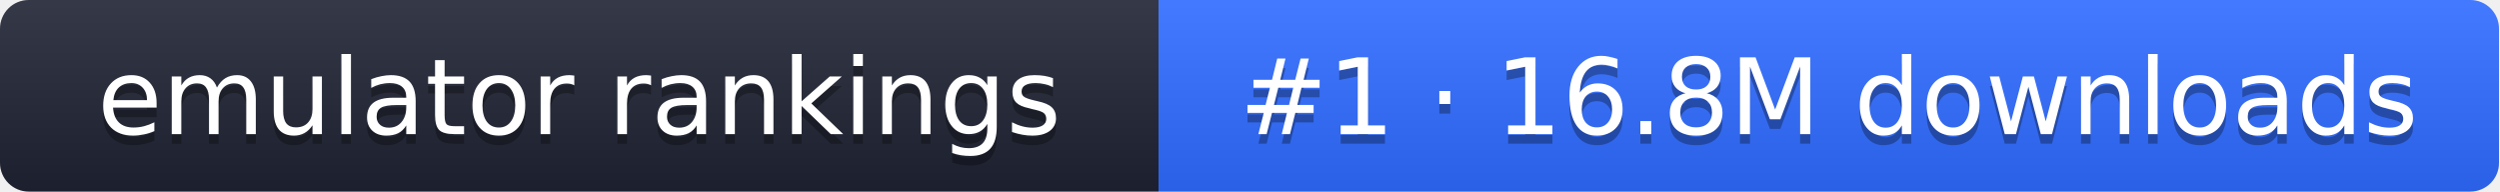
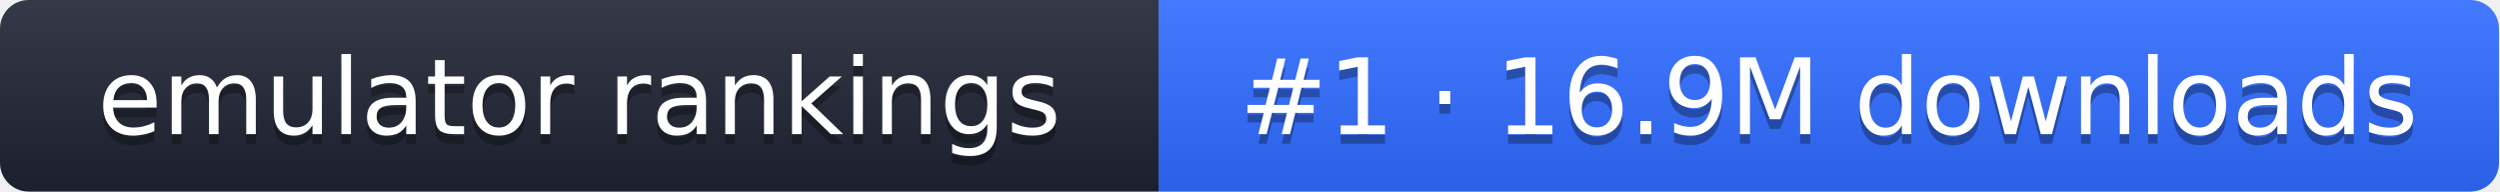
- <svg xmlns="http://www.w3.org/2000/svg" width="261" height="20" role="img" aria-label="emulator rankings: #1 · 16.8M downloads">
+ <svg xmlns="http://www.w3.org/2000/svg" width="261" height="20" role="img" aria-label="emulator rankings: #1 · 16.9M downloads">
  <linearGradient id="g" x2="0" y2="100%">
    <stop offset="0" stop-color="#fff" stop-opacity=".1" />
    <stop offset="1" stop-opacity=".1" />
  </linearGradient>
  <clipPath id="r">
    <rect width="261" height="20" rx="3" fill="#fff" />
  </clipPath>
  <g clip-path="url(#r)">
    <rect width="121" height="20" fill="#1f2433" />
    <rect x="121" width="140" height="20" fill="#2f6bff" />
    <rect width="261" height="20" fill="url(#g)" />
  </g>
  <g fill="#fff" text-anchor="middle" font-family="Verdana,DejaVu Sans,sans-serif" font-size="11">
    <text x="60.5" y="15" fill="#010101" fill-opacity=".3">emulator rankings</text>
    <text x="60.5" y="14">emulator rankings</text>
-     <text x="191" y="15" fill="#010101" fill-opacity=".3">#1 · 16.8M downloads</text>
-     <text x="191" y="14">#1 · 16.8M downloads</text>
+     <text x="191" y="15" fill="#010101" fill-opacity=".3">#1 · 16.9M downloads</text>
+     <text x="191" y="14">#1 · 16.9M downloads</text>
  </g>
</svg>
